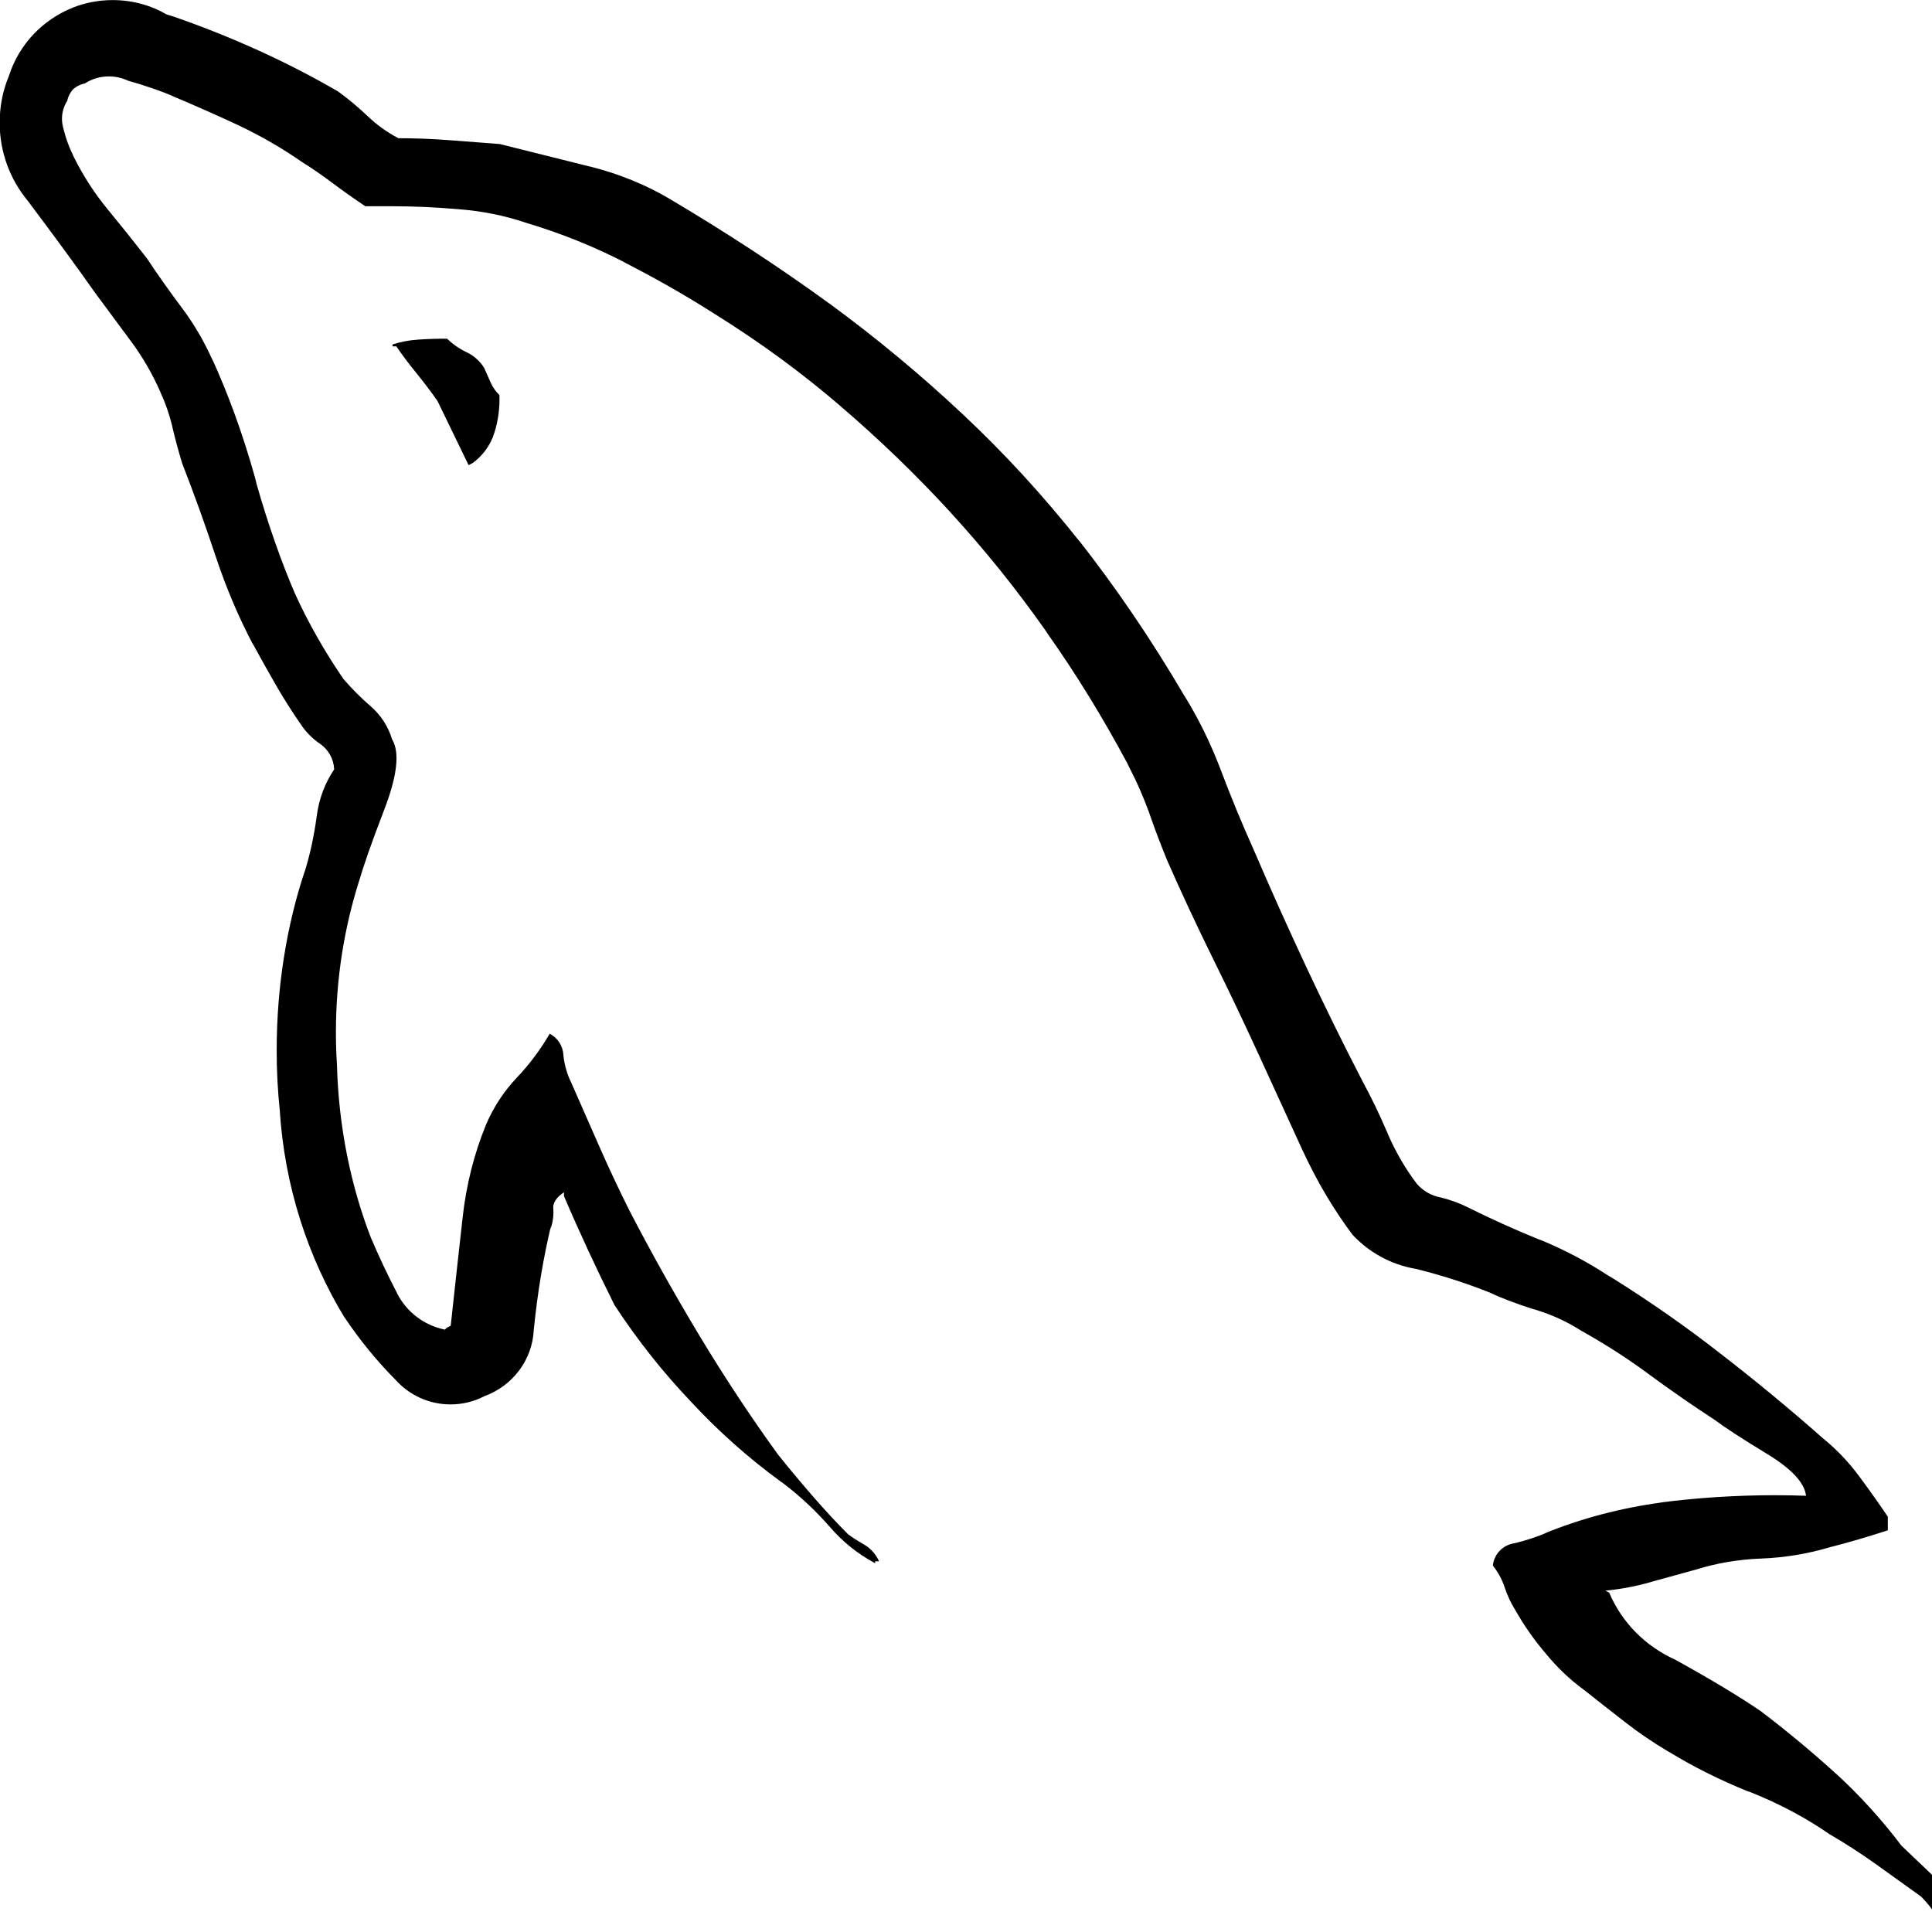
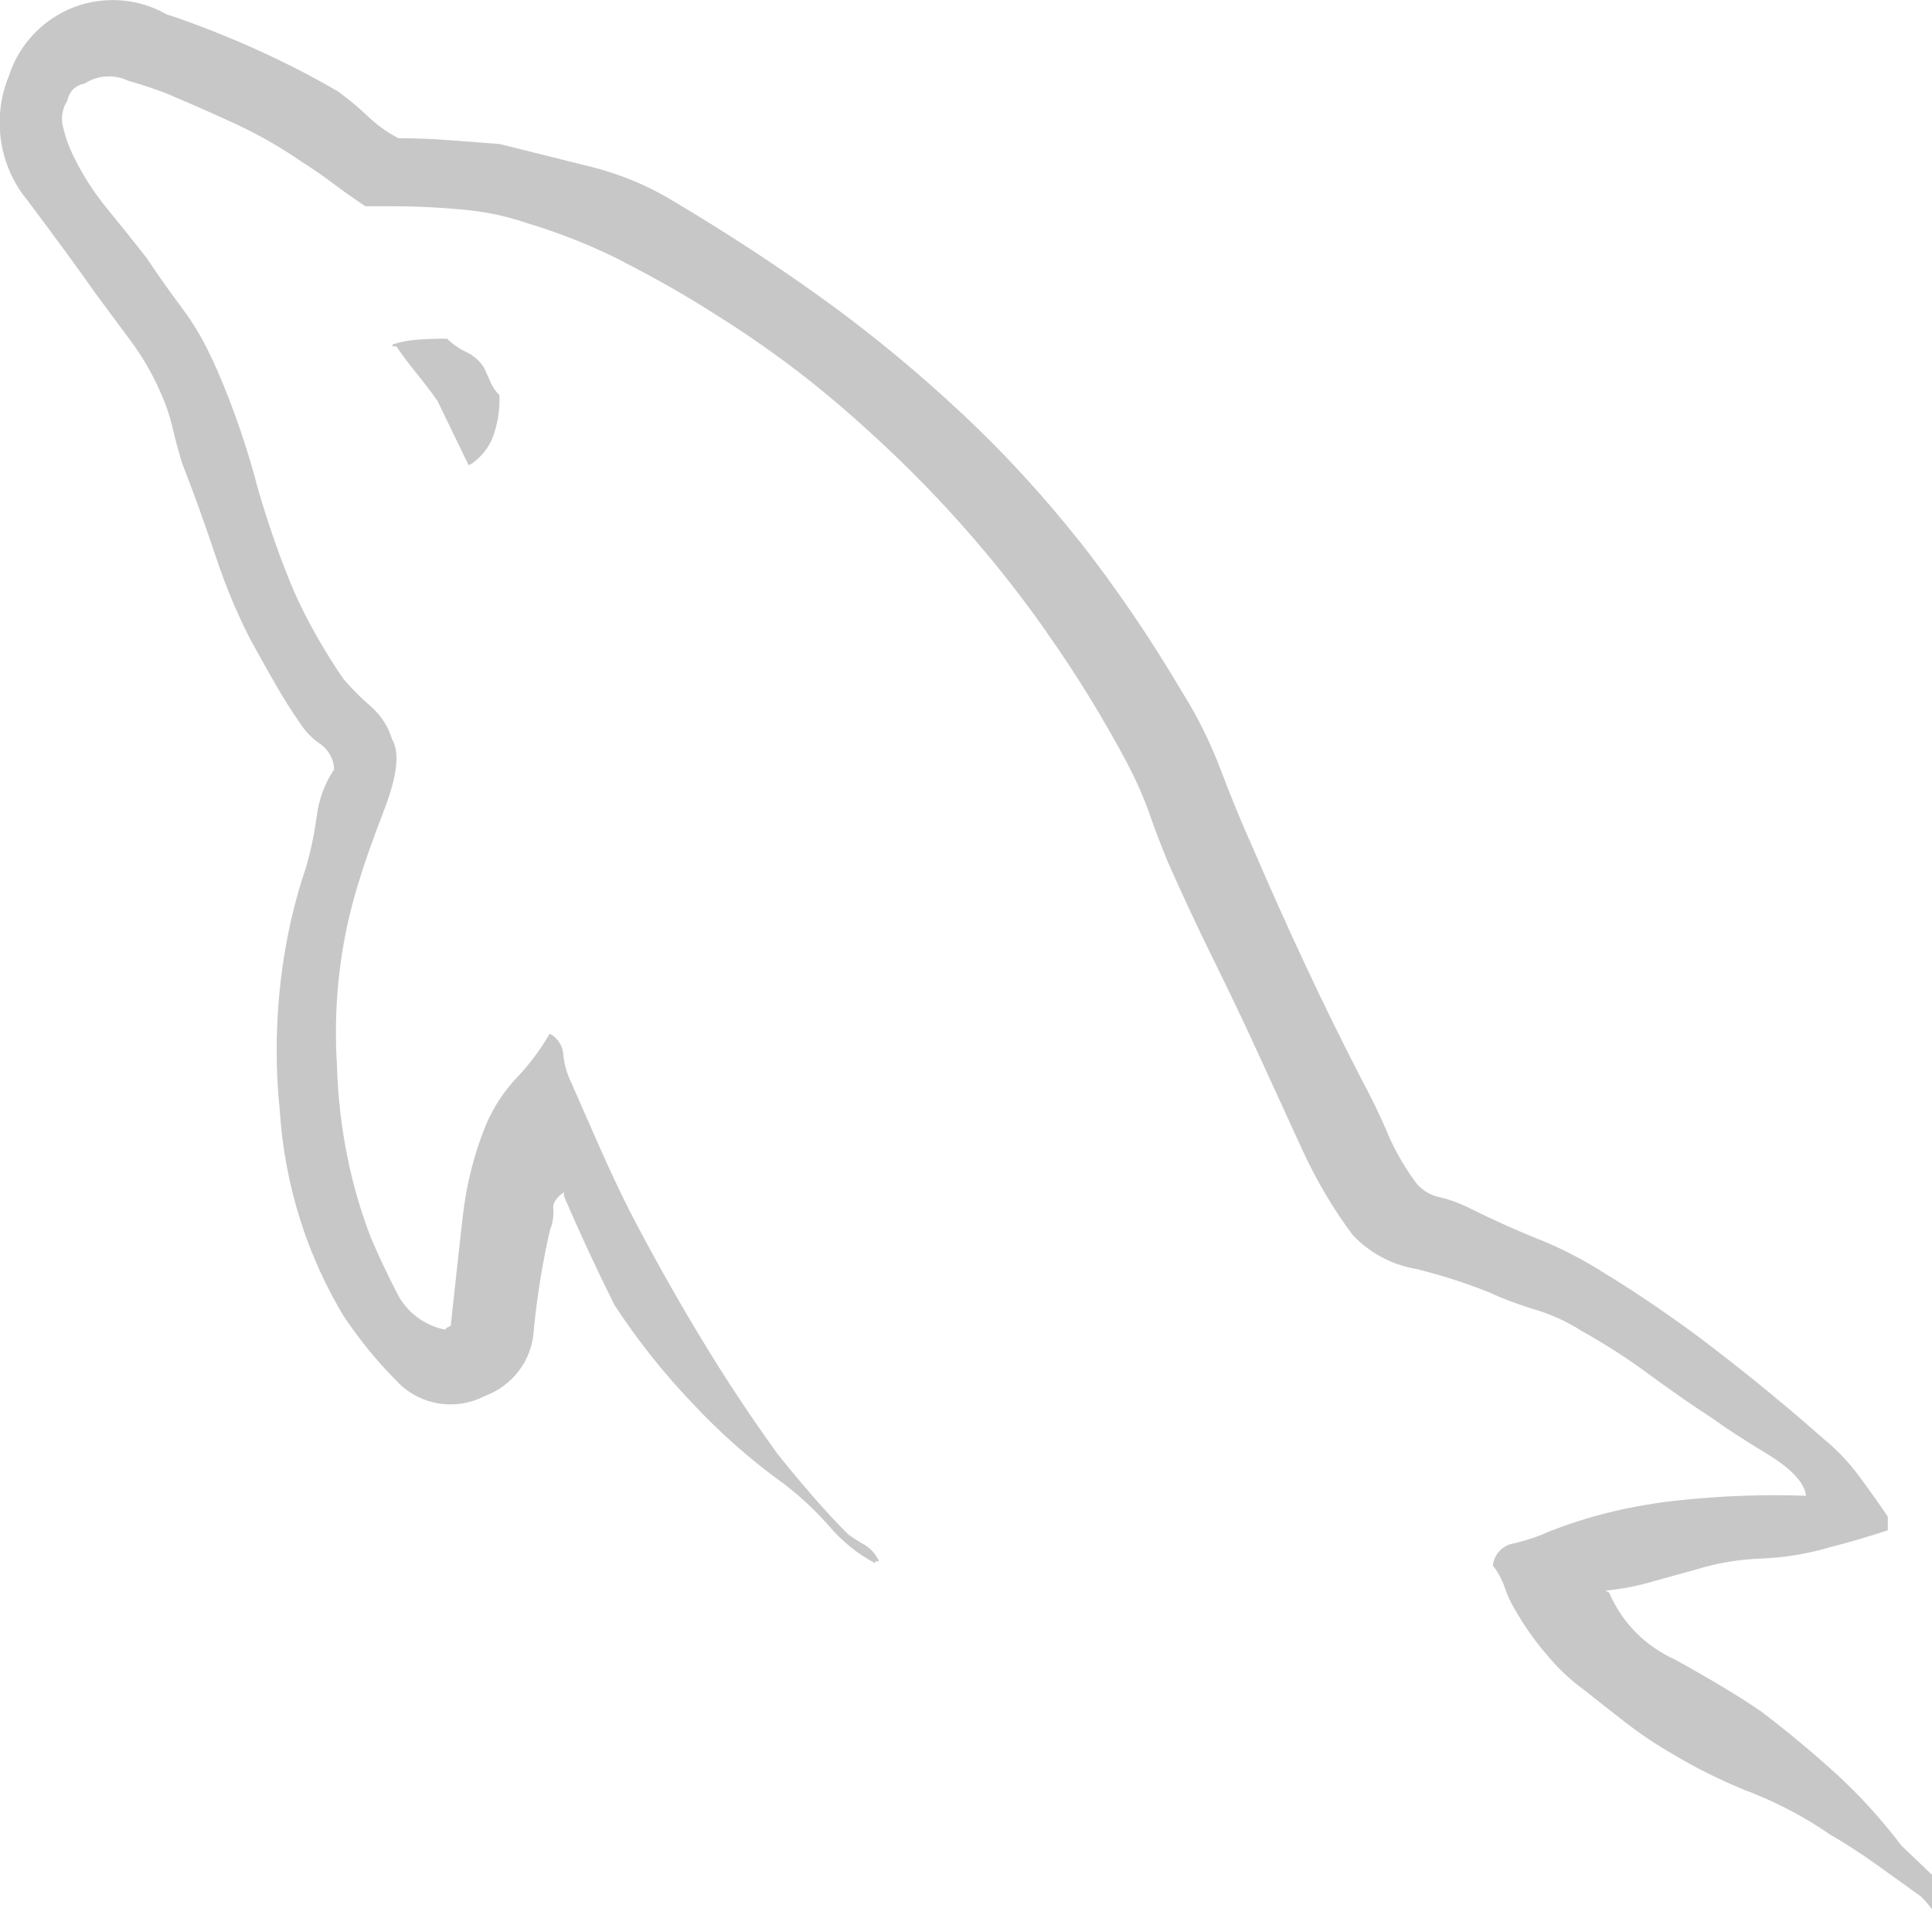
- <svg xmlns="http://www.w3.org/2000/svg" fill="#000000" width="800px" height="800px" viewBox="0 0 24 24">
-   <path d="m24.129 23.412-.508-.484c-.251-.331-.518-.624-.809-.891l-.005-.004q-.448-.407-.931-.774-.387-.266-1.064-.641c-.371-.167-.661-.46-.818-.824l-.004-.01-.048-.024c.212-.021.406-.06.592-.115l-.023.006.57-.157c.236-.074.509-.122.792-.133h.006c.298-.012.579-.06.847-.139l-.025.006q.194-.048.399-.109t.351-.109v-.169q-.145-.217-.351-.496c-.131-.178-.278-.333-.443-.468l-.005-.004q-.629-.556-1.303-1.076c-.396-.309-.845-.624-1.311-.916l-.068-.04c-.246-.162-.528-.312-.825-.435l-.034-.012q-.448-.182-.883-.399c-.097-.048-.21-.09-.327-.119l-.011-.002c-.117-.024-.217-.084-.29-.169l-.001-.001c-.138-.182-.259-.389-.355-.609l-.008-.02q-.145-.339-.314-.651-.363-.702-.702-1.427t-.651-1.452q-.217-.484-.399-.967c-.134-.354-.285-.657-.461-.942l.013.023c-.432-.736-.863-1.364-1.331-1.961l.028.038c-.463-.584-.943-1.106-1.459-1.59l-.008-.007c-.509-.478-1.057-.934-1.632-1.356l-.049-.035q-.896-.651-1.96-1.282c-.285-.168-.616-.305-.965-.393l-.026-.006-1.113-.278-.629-.048q-.314-.024-.629-.024c-.148-.078-.275-.171-.387-.279-.11-.105-.229-.204-.353-.295l-.01-.007c-.605-.353-1.308-.676-2.043-.93l-.085-.026c-.193-.113-.425-.179-.672-.179-.176 0-.345.034-.499.095l.009-.003c-.38.151-.67.458-.795.84l-.003.01c-.073.172-.115.371-.115.581 0 .368.13.705.347.968l-.002-.003q.544.725.834 1.14.217.291.448.605c.141.188.266.403.367.63l.008.021c.056.119.105.261.141.407l.003.016q.048.206.121.448.217.556.411 1.14c.141.425.297.785.478 1.128l-.019-.04q.145.266.291.52t.314.496c.065.098.147.179.241.242l.003.002c.099.072.164.185.169.313v.001c-.114.168-.191.369-.217.586l-.001.006c-.035.253-.085.478-.153.695l.008-.03c-.223.666-.351 1.434-.351 2.231 0 .258.013.512.04.763l-.003-.031c.06.958.349 1.838.812 2.6l-.014-.025c.197.295.408.552.641.787.168.188.412.306.684.306.152 0 .296-.037.422-.103l-.005.002c.35-.126.599-.446.617-.827v-.002c.048-.474.12-.898.219-1.312l-.013.067c.024-.063.038-.135.038-.211 0-.015-.001-.03-.002-.045v.002q-.012-.109.133-.206v.048q.145.339.302.677t.326.677c.295.449.608.841.952 1.202l-.003-.003c.345.372.721.706 1.127 1.001l.022.015c.212.162.398.337.566.528l.004.004c.158.186.347.339.56.454l.01.005v-.024h.048c-.039-.087-.102-.157-.18-.205l-.002-.001c-.079-.044-.147-.088-.211-.136l.005.003q-.217-.217-.448-.484t-.423-.508q-.508-.702-.969-1.467t-.871-1.555q-.194-.387-.375-.798t-.351-.798c-.049-.099-.083-.213-.096-.334v-.005c-.006-.115-.072-.214-.168-.265l-.002-.001c-.121.206-.255.384-.408.545l.001-.001c-.159.167-.289.364-.382.58l-.005.013c-.141.342-.244.739-.289 1.154l-.002.019q-.072.641-.145 1.318l-.048.024-.024.024c-.26-.053-.474-.219-.59-.443l-.002-.005q-.182-.351-.326-.69c-.248-.637-.402-1.374-.423-2.144v-.009c-.009-.122-.013-.265-.013-.408 0-.666.105-1.308.299-1.91l-.012.044q.072-.266.314-.896t.097-.871c-.05-.165-.143-.304-.265-.41l-.001-.001c-.122-.106-.233-.217-.335-.335l-.003-.004q-.169-.244-.326-.52t-.278-.544c-.165-.382-.334-.861-.474-1.353l-.022-.089c-.159-.565-.336-1.043-.546-1.503l.026.064c-.111-.252-.24-.47-.39-.669l.006.008q-.244-.326-.436-.617-.244-.314-.484-.605c-.163-.197-.308-.419-.426-.657l-.009-.02c-.048-.097-.09-.21-.119-.327l-.002-.011c-.011-.035-.017-.076-.017-.117 0-.082.024-.159.066-.223l-.001.002c.011-.056.037-.105.073-.145.039-.035.089-.061.143-.072h.002c.085-.055.188-.088.3-.088.084 0 .165.019.236.053l-.003-.001c.219.062.396.124.569.195l-.036-.013q.459.194.847.375c.298.142.552.292.792.459l-.018-.012q.194.121.387.266t.411.291h.339q.387 0 .822.037c.293.023.564.078.822.164l-.024-.007c.481.143.894.312 1.286.515l-.041-.019q.593.302 1.125.641c.589.367 1.098.743 1.577 1.154l-.017-.014c.5.428.954.867 1.38 1.331l.01.012c.416.454.813.947 1.176 1.464l.031.047c.334.472.671 1.018.974 1.584l.042.085c.081.154.163.343.234.536l.011.033q.097.278.217.57.266.605.57 1.221t.57 1.198l.532 1.161c.187.406.396.756.639 1.079l-.011-.015c.203.217.474.369.778.422l.008.001c.368.092.678.196.978.319l-.047-.017c.143.065.327.134.516.195l.04.011c.212.065.396.151.565.259l-.009-.005c.327.183.604.363.868.559l-.021-.015q.411.302.822.57.194.145.651.423t.484.52c-.114-.004-.249-.007-.384-.007-.492 0-.976.032-1.45.094l.056-.006c-.536.072-1.022.203-1.479.39l.04-.014c-.113.049-.248.094-.388.129l-.019.004c-.142.021-.252.135-.266.277v.001c.061.076.11.164.143.26l.002.006c.034.102.075.19.125.272l-.003-.006c.119.211.247.393.391.561l-.004-.005c.141.174.3.325.476.454l.007.005q.244.194.508.399c.161.126.343.25.532.362l.024.013c.284.174.614.34.958.479l.046.016c.374.15.695.324.993.531l-.016-.011q.291.169.58.375t.556.399c.073.072.137.152.191.239l.003.005c.091.104.217.175.36.193h.003v-.048c-.088-.067-.153-.16-.184-.267l-.001-.004c-.025-.102-.062-.191-.112-.273l.002.004zm-18.576-19.205q-.194 0-.363.012c-.115.008-.222.029-.323.063l.009-.003v.024h.048q.097.145.244.326t.266.351l.387.798.048-.024c.113-.082.2-.192.252-.321l.002-.005c.052-.139.082-.301.082-.469 0-.018 0-.036-.001-.054v.003c-.045-.044-.082-.096-.108-.154l-.001-.003-.081-.182c-.053-.084-.127-.15-.214-.192l-.003-.001c-.094-.045-.174-.102-.244-.169z" />
+ <svg xmlns="http://www.w3.org/2000/svg" fill="#c7c7c7" width="800px" height="800px" viewBox="0 0 24 24">
+   <g id="SVGRepo_bgCarrier" stroke-width="0" />
+   <g id="SVGRepo_tracerCarrier" stroke-linecap="round" stroke-linejoin="round" />
+   <g id="SVGRepo_iconCarrier">
+     <path d="m24.129 23.412-.508-.484c-.251-.331-.518-.624-.809-.891l-.005-.004q-.448-.407-.931-.774-.387-.266-1.064-.641c-.371-.167-.661-.46-.818-.824l-.004-.01-.048-.024c.212-.021.406-.06.592-.115l-.023.006.57-.157c.236-.074.509-.122.792-.133h.006c.298-.012.579-.06.847-.139l-.025.006q.194-.048.399-.109t.351-.109v-.169q-.145-.217-.351-.496c-.131-.178-.278-.333-.443-.468l-.005-.004q-.629-.556-1.303-1.076c-.396-.309-.845-.624-1.311-.916l-.068-.04c-.246-.162-.528-.312-.825-.435l-.034-.012q-.448-.182-.883-.399c-.097-.048-.21-.09-.327-.119l-.011-.002c-.117-.024-.217-.084-.29-.169l-.001-.001c-.138-.182-.259-.389-.355-.609l-.008-.02q-.145-.339-.314-.651-.363-.702-.702-1.427t-.651-1.452q-.217-.484-.399-.967c-.134-.354-.285-.657-.461-.942l.013.023c-.432-.736-.863-1.364-1.331-1.961l.028.038c-.463-.584-.943-1.106-1.459-1.59l-.008-.007c-.509-.478-1.057-.934-1.632-1.356l-.049-.035q-.896-.651-1.96-1.282c-.285-.168-.616-.305-.965-.393l-.026-.006-1.113-.278-.629-.048q-.314-.024-.629-.024c-.148-.078-.275-.171-.387-.279-.11-.105-.229-.204-.353-.295l-.01-.007c-.605-.353-1.308-.676-2.043-.93l-.085-.026c-.193-.113-.425-.179-.672-.179-.176 0-.345.034-.499.095l.009-.003c-.38.151-.67.458-.795.84l-.003.01c-.073.172-.115.371-.115.581 0 .368.13.705.347.968l-.002-.003q.544.725.834 1.14.217.291.448.605c.141.188.266.403.367.63l.008.021c.056.119.105.261.141.407l.003.016q.048.206.121.448.217.556.411 1.14c.141.425.297.785.478 1.128l-.019-.04q.145.266.291.52t.314.496c.065.098.147.179.241.242l.003.002c.099.072.164.185.169.313v.001c-.114.168-.191.369-.217.586l-.001.006c-.035.253-.085.478-.153.695l.008-.03c-.223.666-.351 1.434-.351 2.231 0 .258.013.512.04.763l-.003-.031c.06.958.349 1.838.812 2.6l-.014-.025c.197.295.408.552.641.787.168.188.412.306.684.306.152 0 .296-.037.422-.103l-.005.002c.35-.126.599-.446.617-.827v-.002c.048-.474.12-.898.219-1.312l-.013.067c.024-.063.038-.135.038-.211 0-.015-.001-.03-.002-.045v.002q-.012-.109.133-.206v.048q.145.339.302.677t.326.677c.295.449.608.841.952 1.202l-.003-.003c.345.372.721.706 1.127 1.001l.022.015c.212.162.398.337.566.528l.004.004c.158.186.347.339.56.454l.01.005v-.024h.048c-.039-.087-.102-.157-.18-.205l-.002-.001c-.079-.044-.147-.088-.211-.136l.005.003q-.217-.217-.448-.484t-.423-.508q-.508-.702-.969-1.467t-.871-1.555q-.194-.387-.375-.798t-.351-.798c-.049-.099-.083-.213-.096-.334v-.005c-.006-.115-.072-.214-.168-.265l-.002-.001c-.121.206-.255.384-.408.545l.001-.001c-.159.167-.289.364-.382.58l-.005.013c-.141.342-.244.739-.289 1.154l-.002.019q-.072.641-.145 1.318l-.048.024-.024.024c-.26-.053-.474-.219-.59-.443l-.002-.005q-.182-.351-.326-.69c-.248-.637-.402-1.374-.423-2.144v-.009c-.009-.122-.013-.265-.013-.408 0-.666.105-1.308.299-1.91l-.012.044q.072-.266.314-.896t.097-.871c-.05-.165-.143-.304-.265-.41l-.001-.001c-.122-.106-.233-.217-.335-.335l-.003-.004q-.169-.244-.326-.52t-.278-.544c-.165-.382-.334-.861-.474-1.353l-.022-.089c-.159-.565-.336-1.043-.546-1.503l.026.064c-.111-.252-.24-.47-.39-.669l.006.008q-.244-.326-.436-.617-.244-.314-.484-.605c-.163-.197-.308-.419-.426-.657l-.009-.02c-.048-.097-.09-.21-.119-.327l-.002-.011c-.011-.035-.017-.076-.017-.117 0-.082.024-.159.066-.223l-.001.002c.011-.056.037-.105.073-.145.039-.035.089-.061.143-.072h.002c.085-.055.188-.088.3-.088.084 0 .165.019.236.053l-.003-.001c.219.062.396.124.569.195l-.036-.013q.459.194.847.375c.298.142.552.292.792.459l-.018-.012q.194.121.387.266t.411.291h.339q.387 0 .822.037c.293.023.564.078.822.164l-.024-.007c.481.143.894.312 1.286.515l-.041-.019q.593.302 1.125.641c.589.367 1.098.743 1.577 1.154l-.017-.014c.5.428.954.867 1.38 1.331l.01.012c.416.454.813.947 1.176 1.464l.031.047c.334.472.671 1.018.974 1.584l.042.085c.081.154.163.343.234.536l.011.033q.097.278.217.57.266.605.57 1.221t.57 1.198l.532 1.161c.187.406.396.756.639 1.079l-.011-.015c.203.217.474.369.778.422l.008.001c.368.092.678.196.978.319l-.047-.017c.143.065.327.134.516.195l.04.011c.212.065.396.151.565.259l-.009-.005c.327.183.604.363.868.559l-.021-.015q.411.302.822.57.194.145.651.423t.484.52c-.114-.004-.249-.007-.384-.007-.492 0-.976.032-1.45.094l.056-.006c-.536.072-1.022.203-1.479.39l.04-.014c-.113.049-.248.094-.388.129l-.019.004c-.142.021-.252.135-.266.277v.001c.061.076.11.164.143.26l.002.006c.034.102.075.19.125.272l-.003-.006c.119.211.247.393.391.561l-.004-.005c.141.174.3.325.476.454l.007.005q.244.194.508.399c.161.126.343.25.532.362l.024.013c.284.174.614.34.958.479l.046.016c.374.15.695.324.993.531l-.016-.011q.291.169.58.375t.556.399c.073.072.137.152.191.239l.003.005c.091.104.217.175.36.193h.003v-.048c-.088-.067-.153-.16-.184-.267l-.001-.004c-.025-.102-.062-.191-.112-.273l.002.004zm-18.576-19.205q-.194 0-.363.012c-.115.008-.222.029-.323.063l.009-.003v.024h.048q.097.145.244.326t.266.351l.387.798.048-.024c.113-.082.2-.192.252-.321l.002-.005c.052-.139.082-.301.082-.469 0-.018 0-.036-.001-.054v.003c-.045-.044-.082-.096-.108-.154l-.001-.003-.081-.182c-.053-.084-.127-.15-.214-.192l-.003-.001c-.094-.045-.174-.102-.244-.169z" />
+   </g>
</svg>
